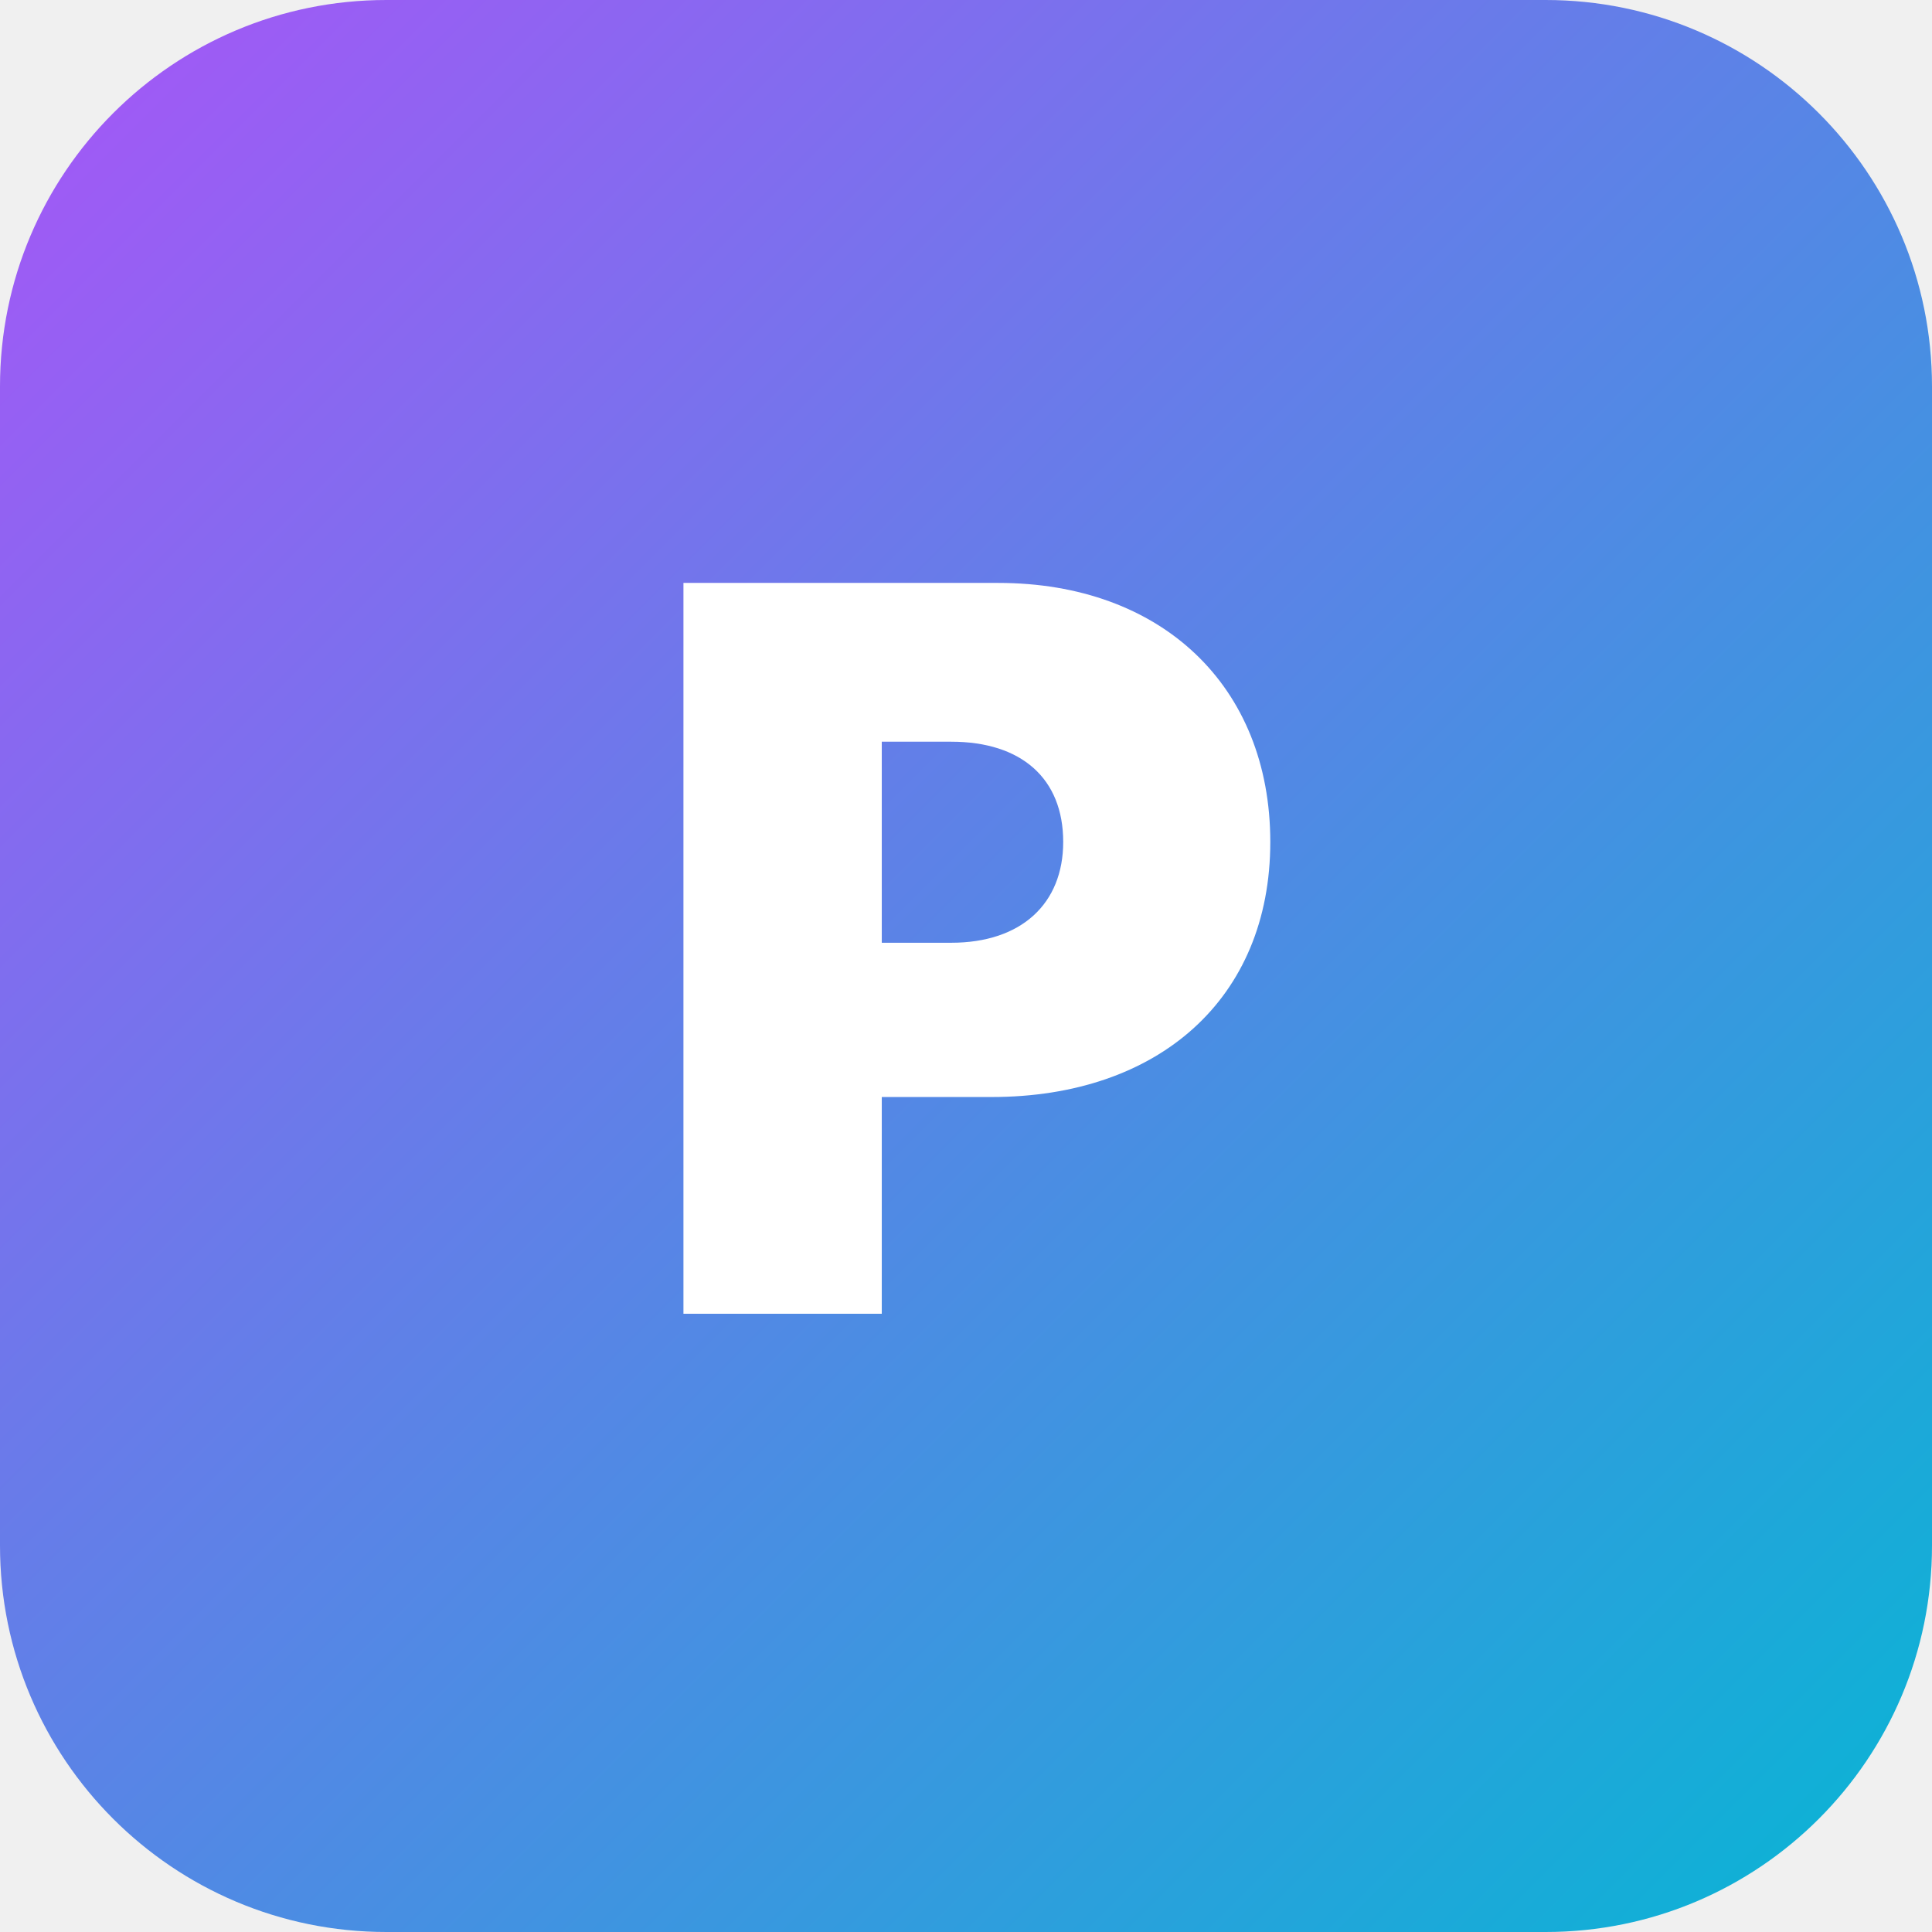
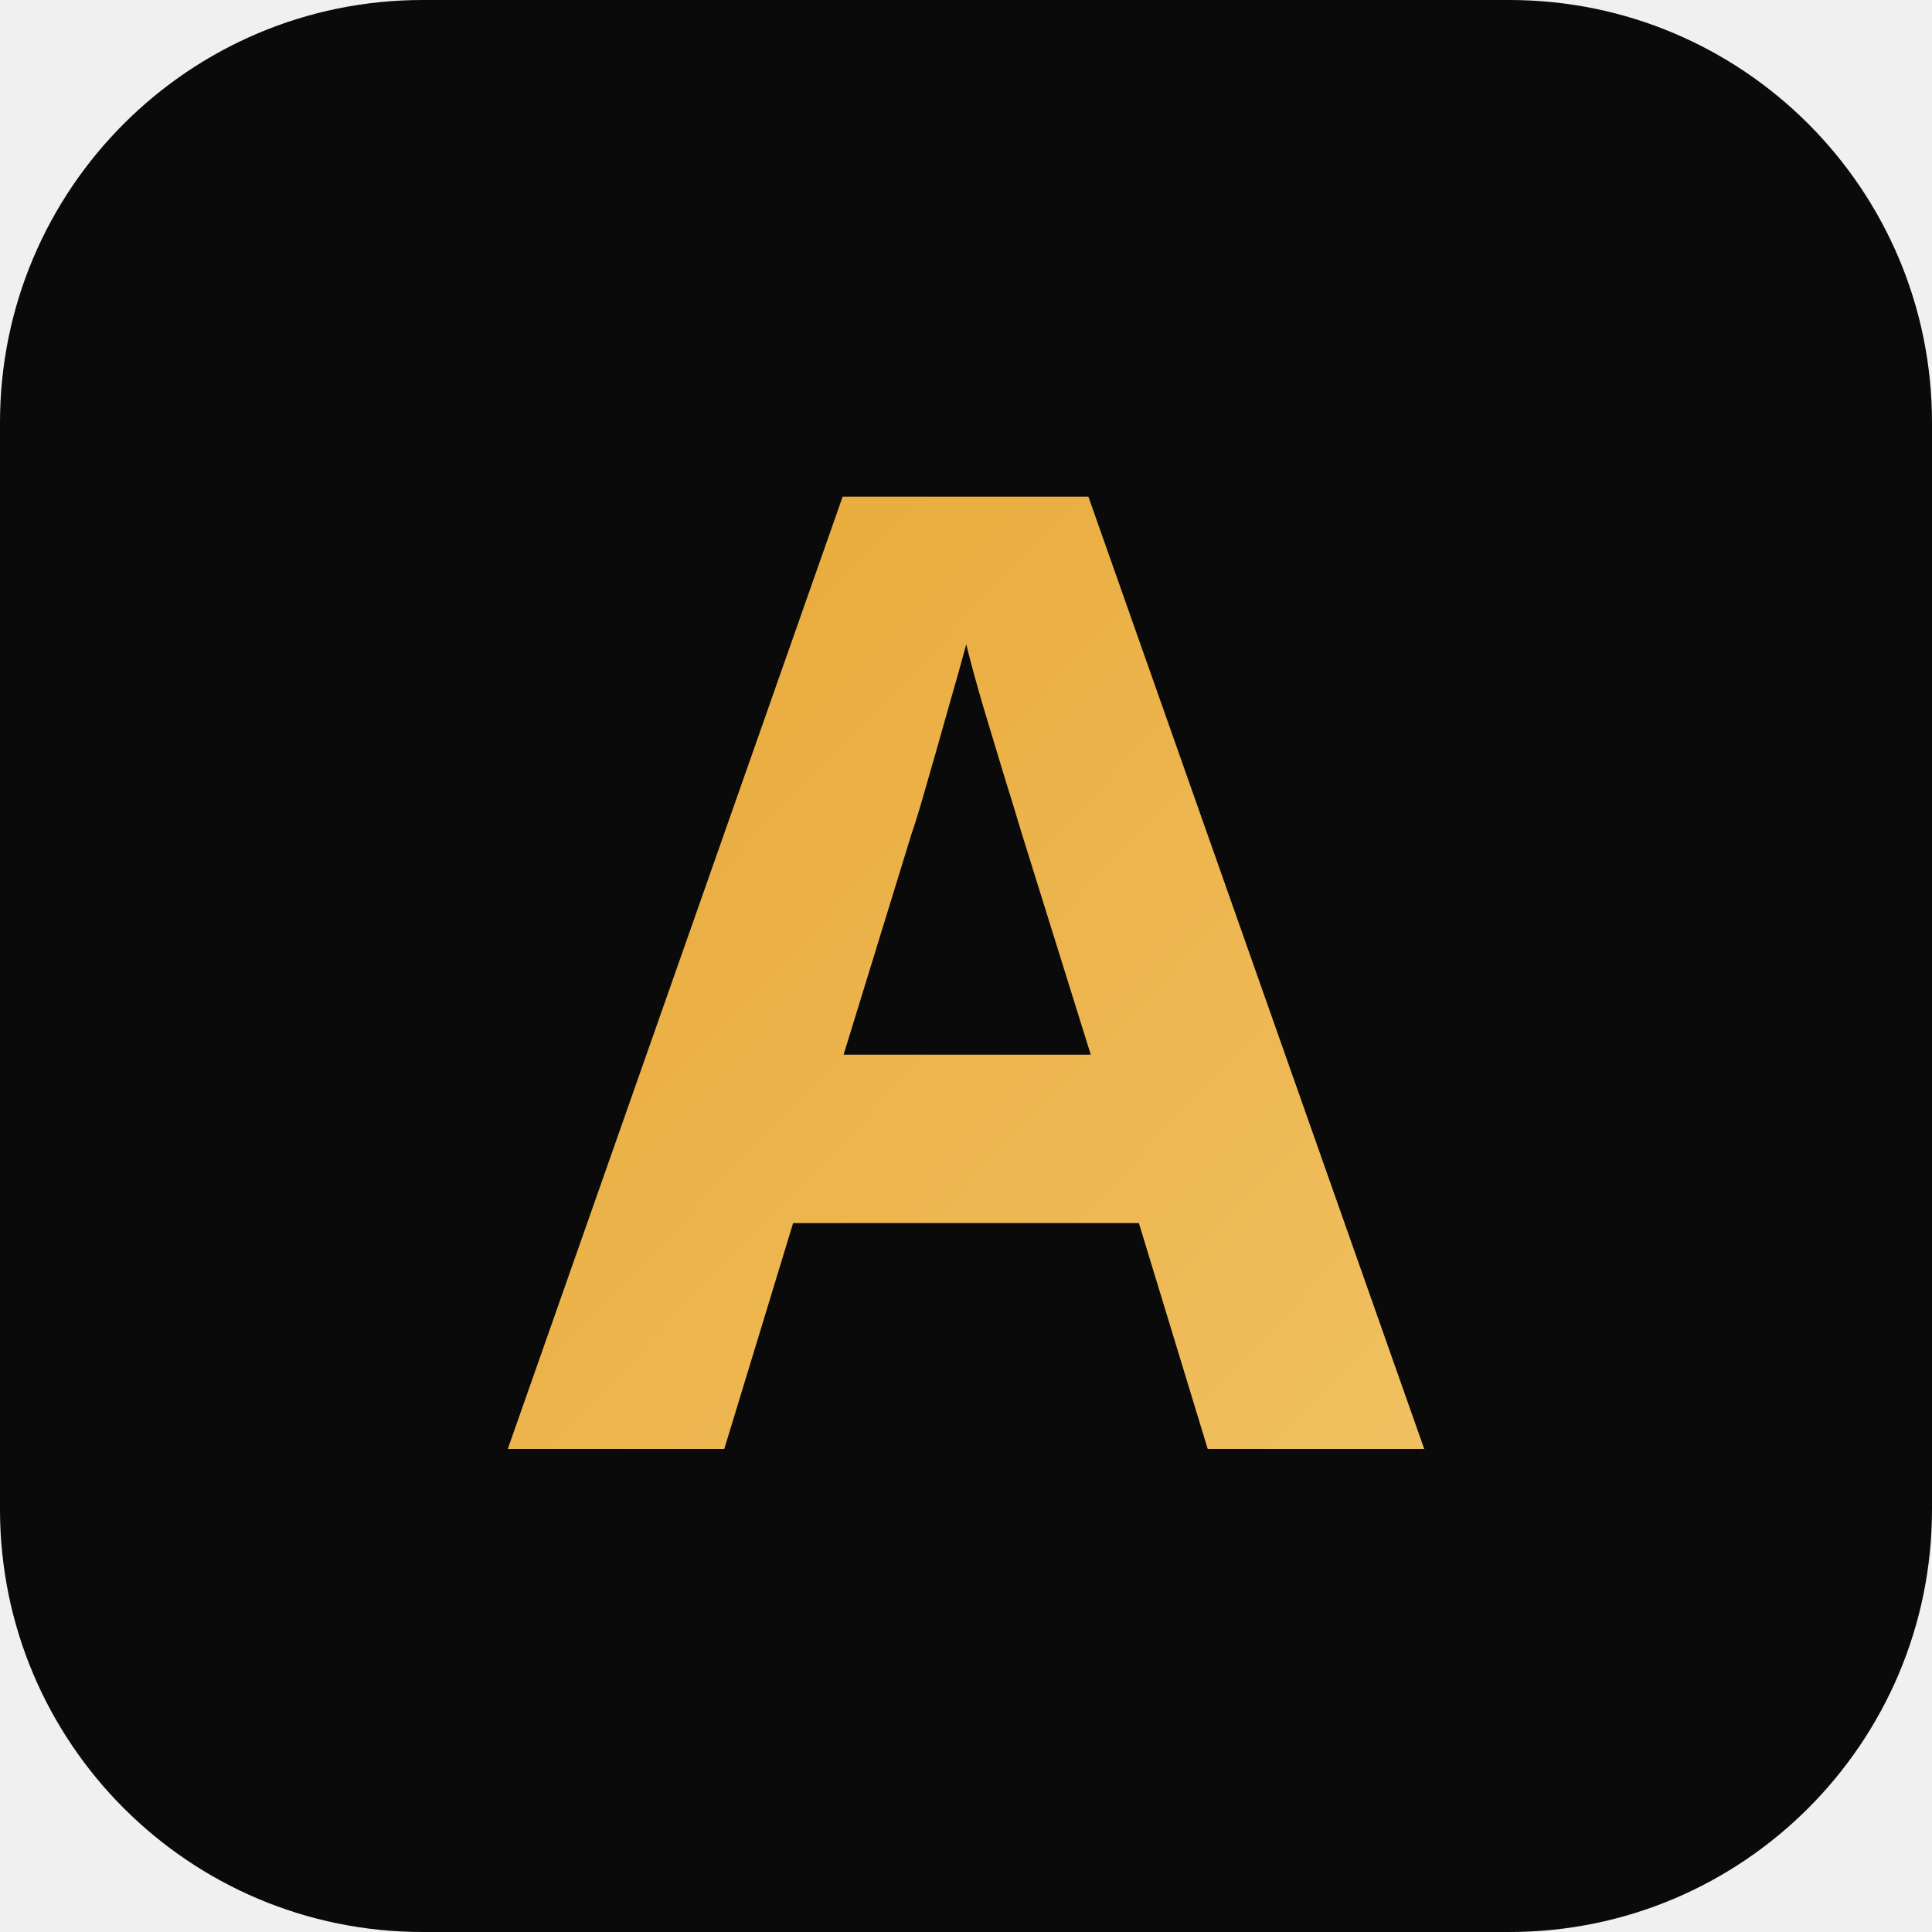
- <svg xmlns="http://www.w3.org/2000/svg" viewBox="0 0 100 100">
+ <svg xmlns="http://www.w3.org/2000/svg" viewBox="0 0 64 64">
+   <rect width="64" height="64" rx="14" fill="#0a0a0a" />
+   <text x="32" y="48" text-anchor="middle" font-family="sans-serif" font-weight="800" font-size="44" fill="url(#g)">A</text>
  <defs>
-     <linearGradient id="grad" x1="0%" y1="0%" x2="100%" y2="100%">
-       <stop offset="0%" style="stop-color:#a855f7;stop-opacity:1" />
-       <stop offset="100%" style="stop-color:#06b6d4;stop-opacity:1" />
+     <linearGradient id="g" x1="0" y1="0" x2="1" y2="1">
+       <stop offset="0%" stop-color="#E8A838" />
+       <stop offset="100%" stop-color="#F0C060" />
    </linearGradient>
  </defs>
-   <rect width="100" height="100" rx="20" fill="url(#grad)" />
-   <text x="50" y="68" font-family="Inter, sans-serif" font-size="52" font-weight="900" text-anchor="middle" fill="white">P</text>
</svg>
